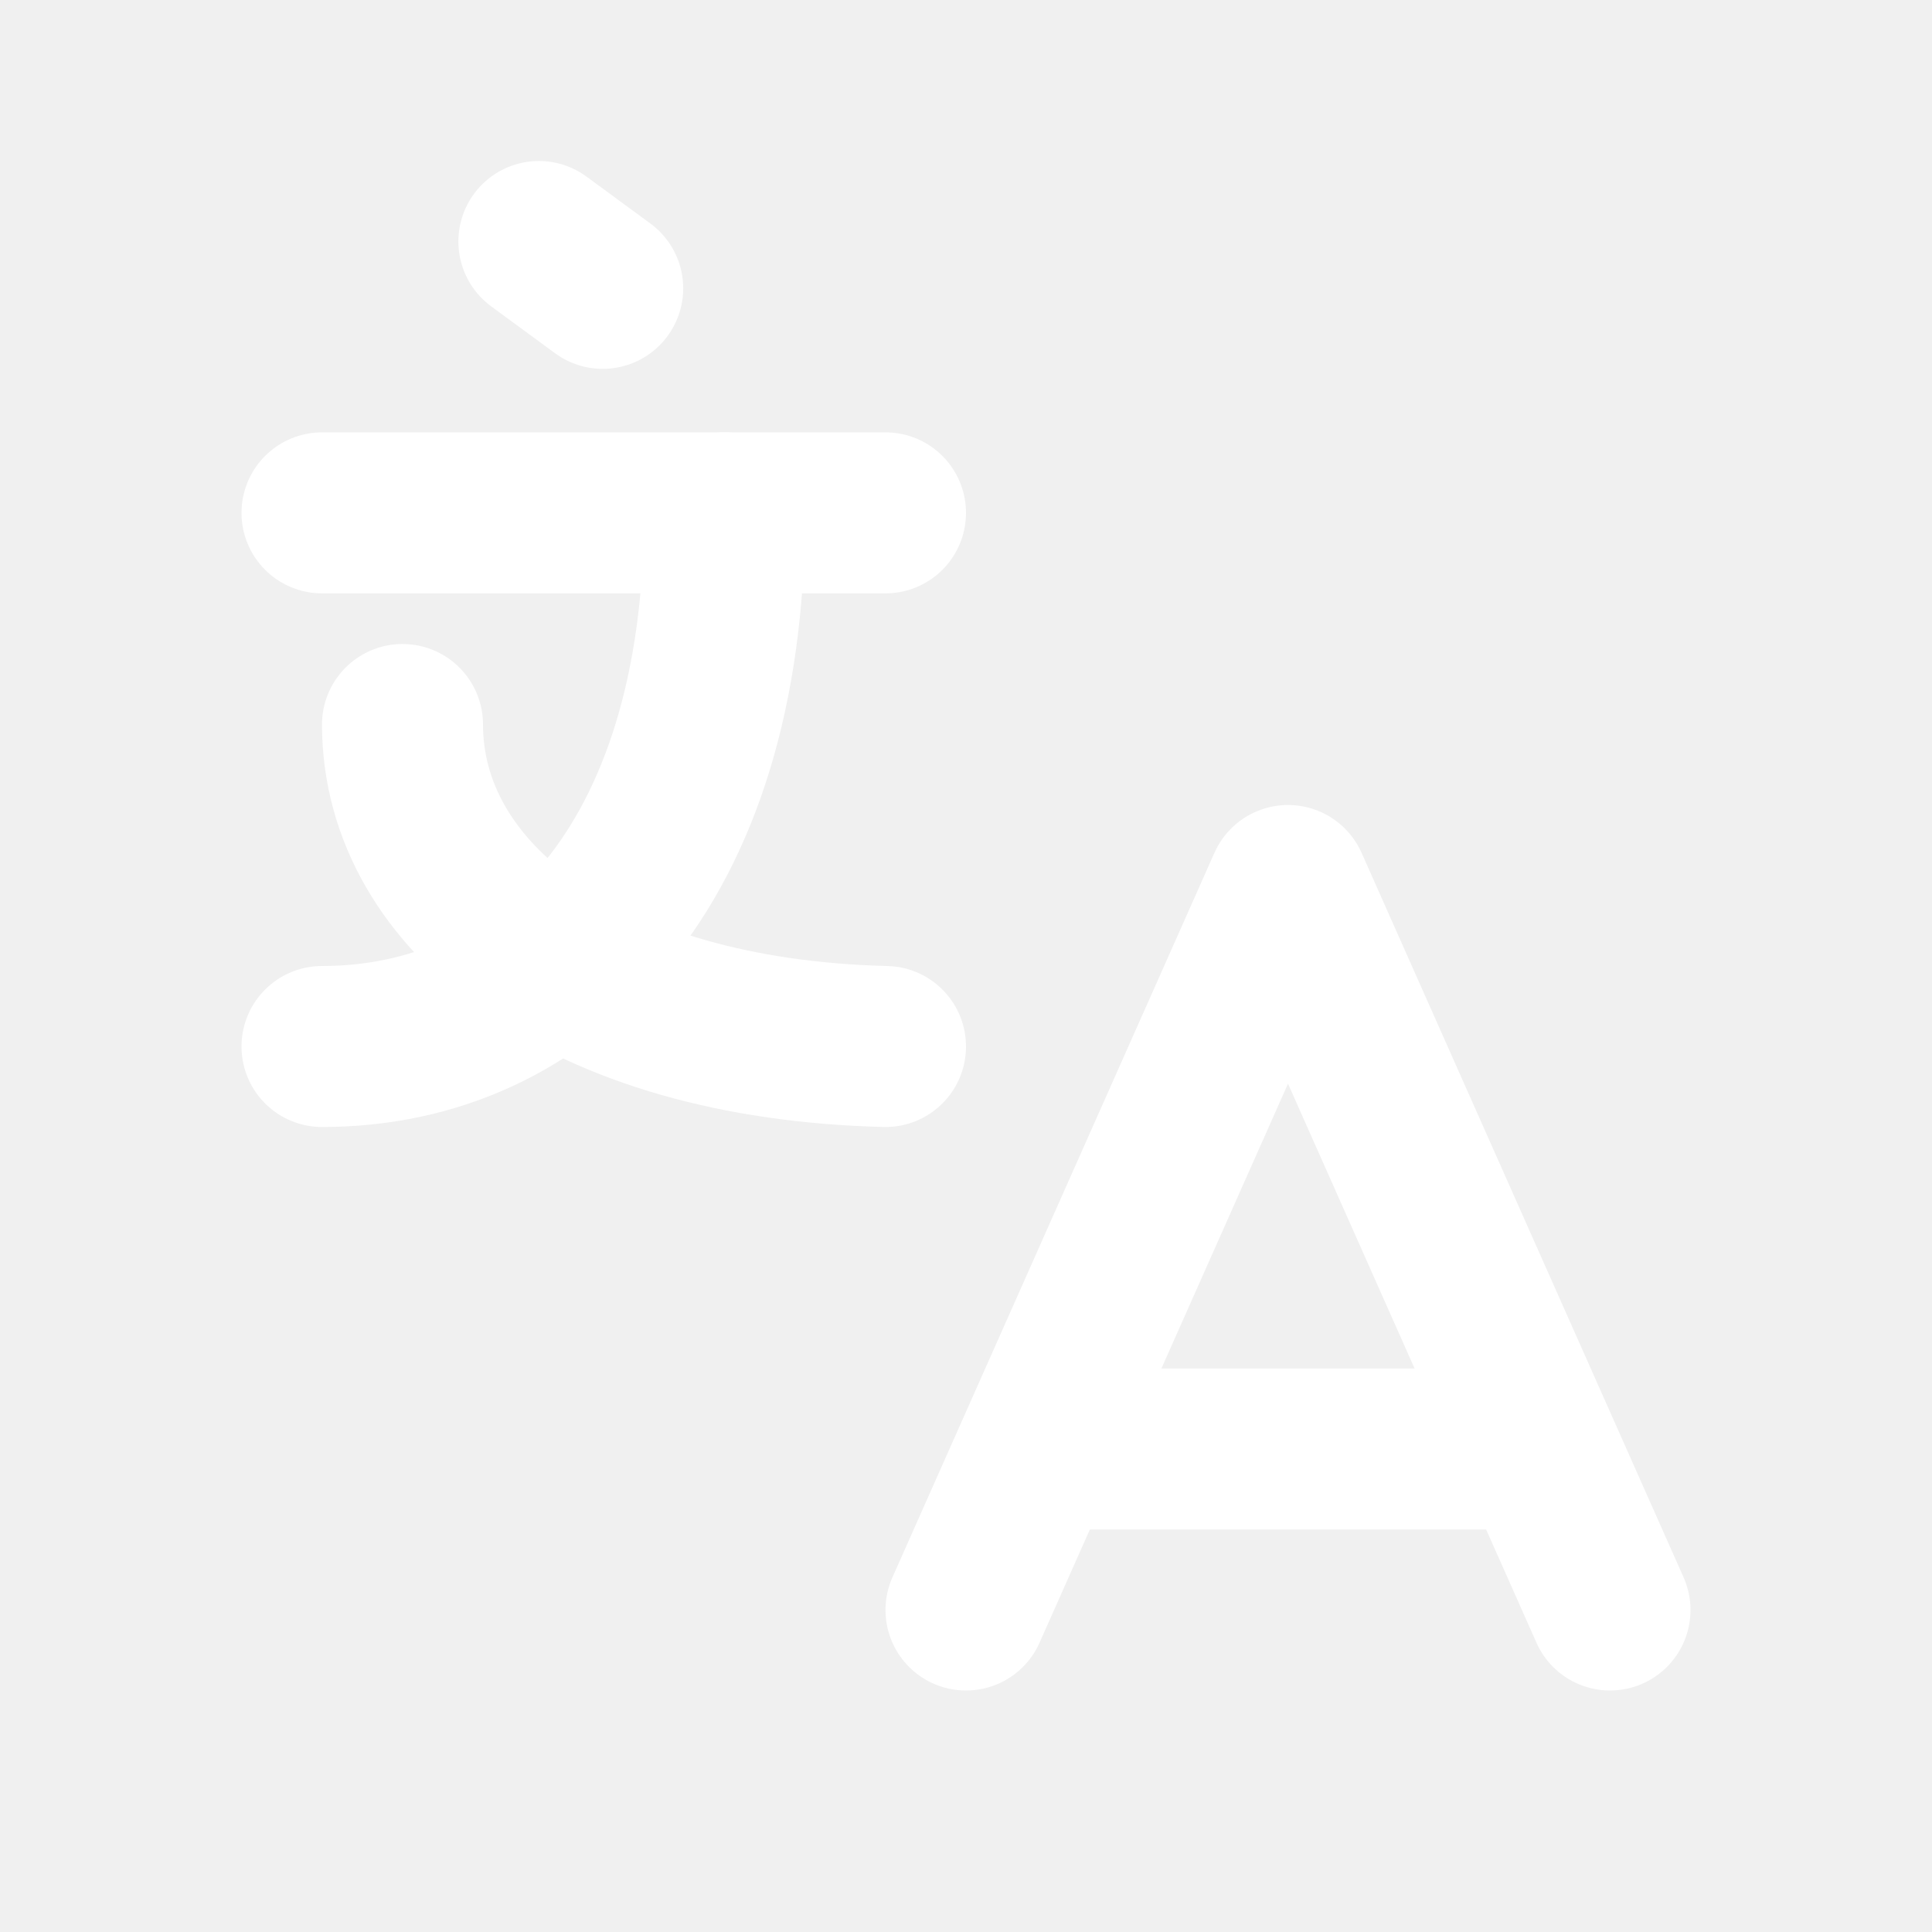
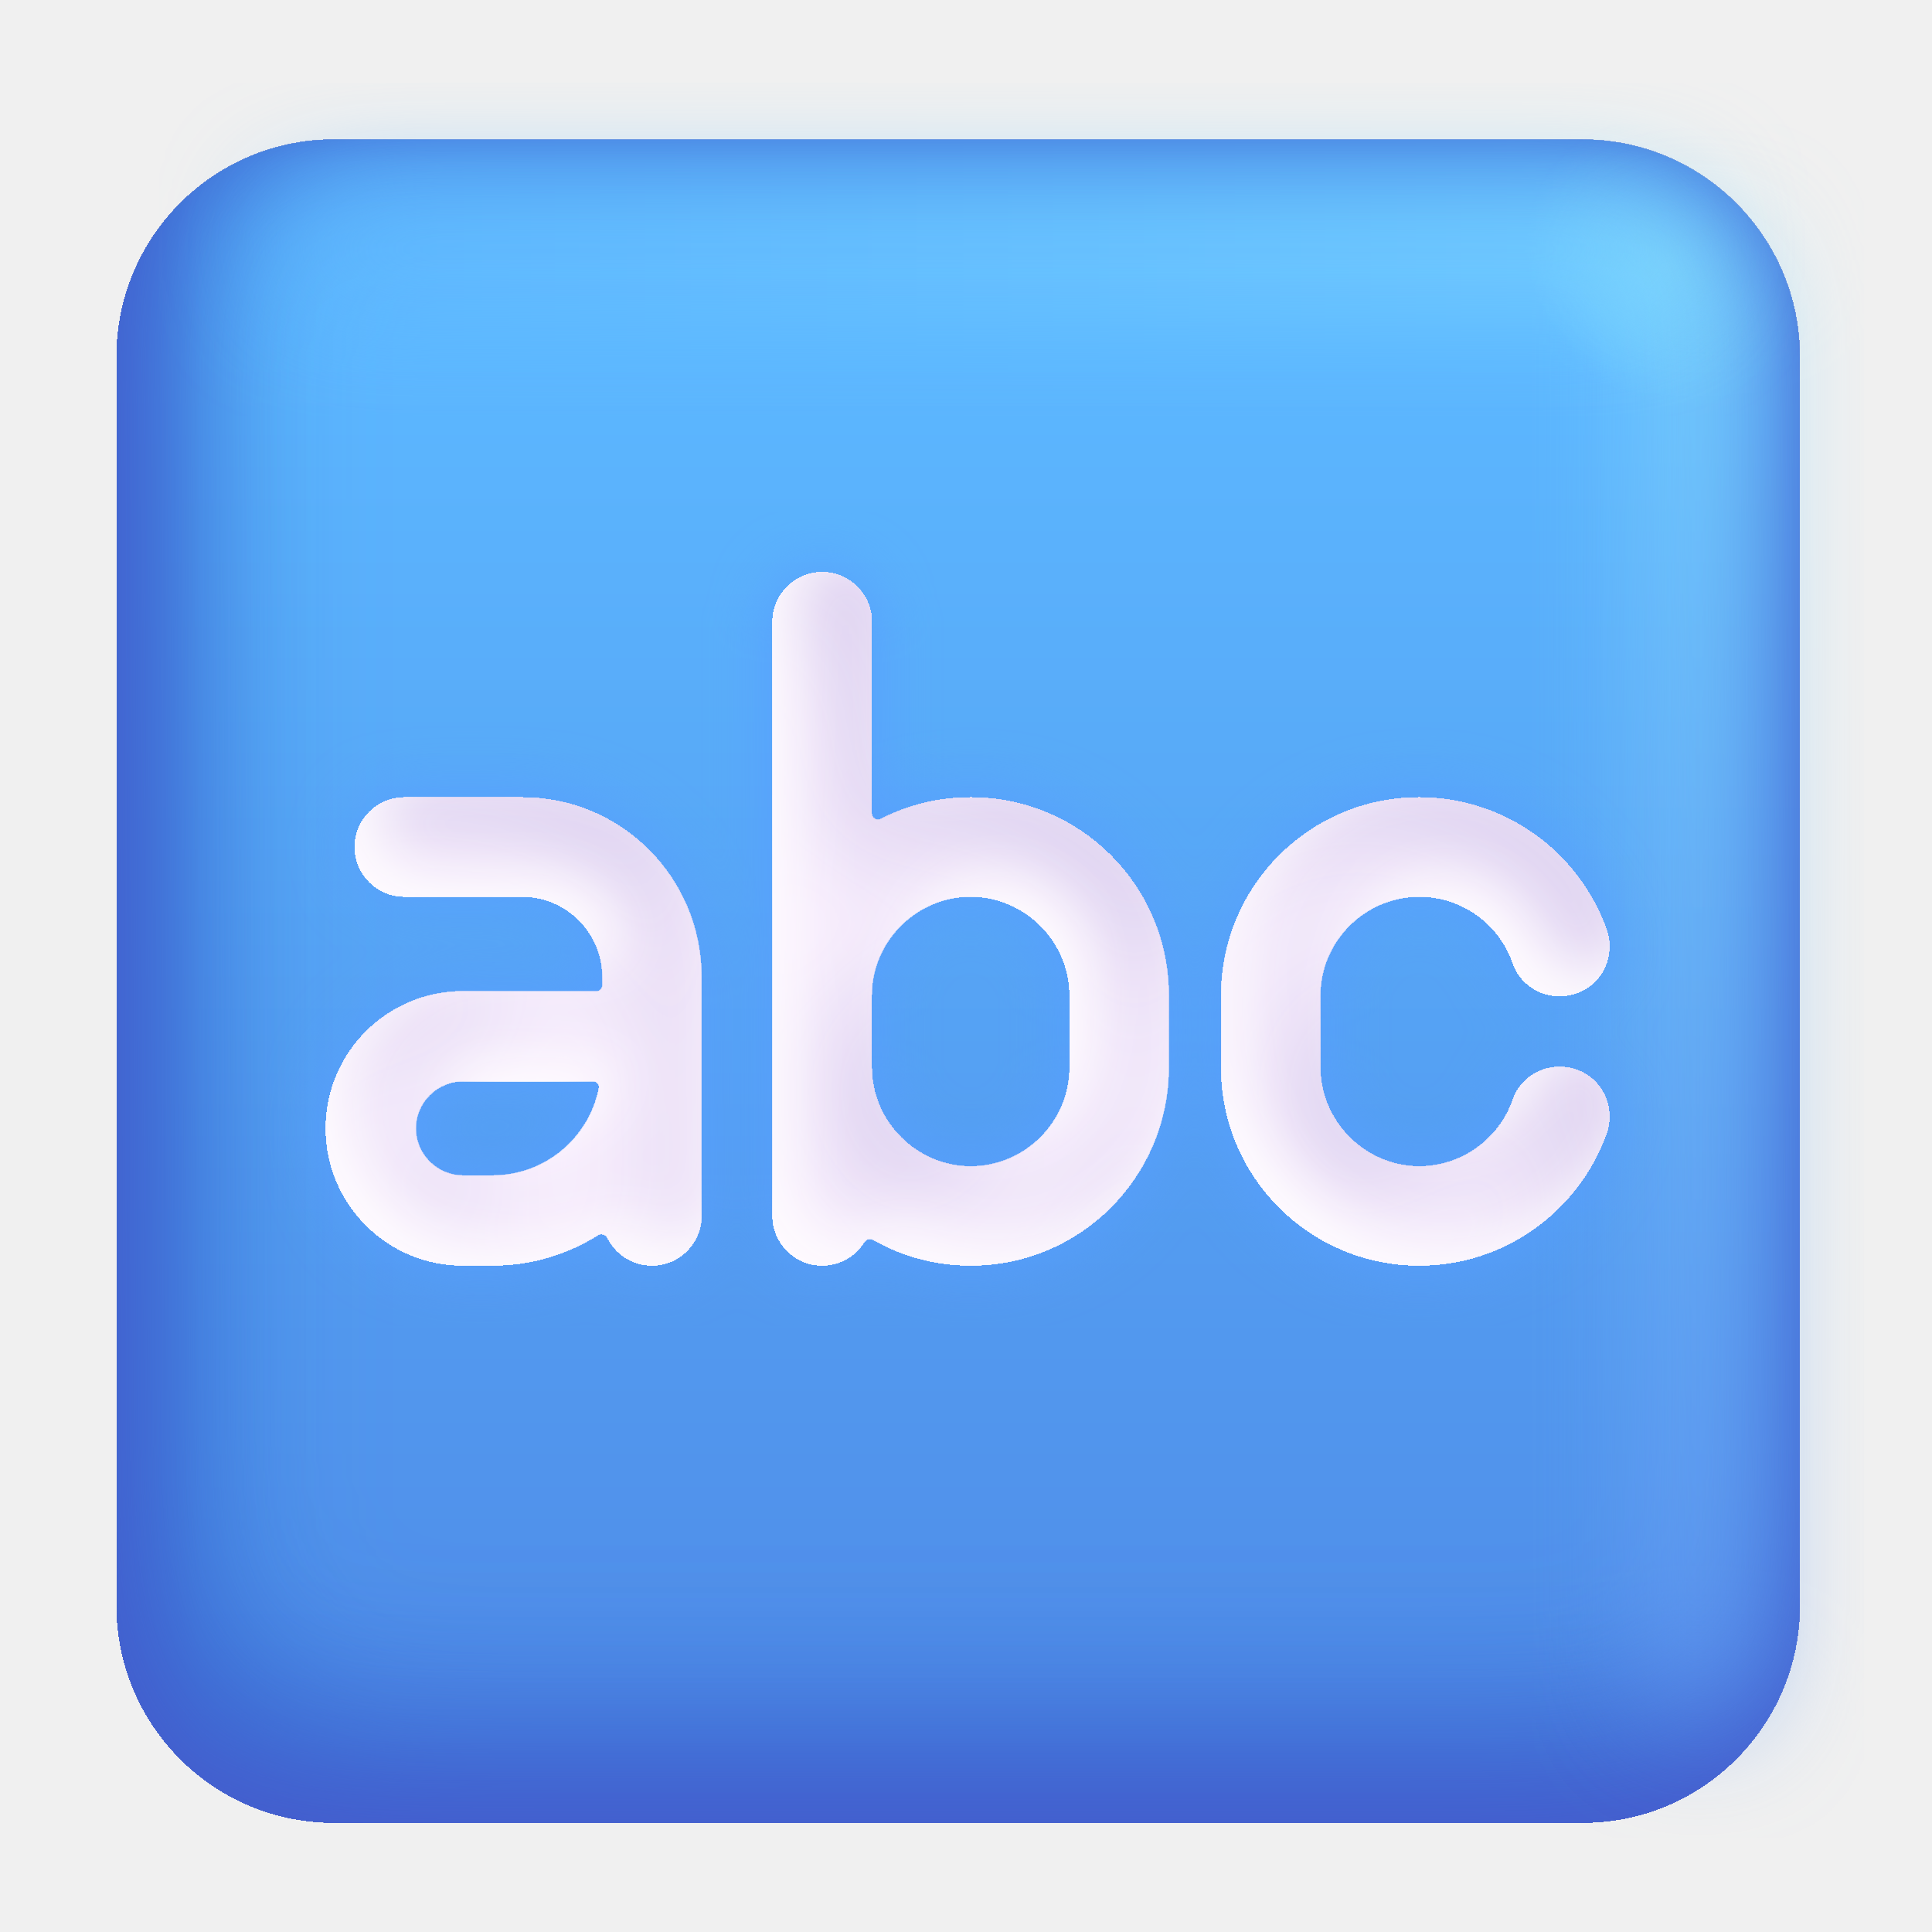
- <svg xmlns="http://www.w3.org/2000/svg" viewBox="0 0 24 24" width="24" height="24" fill="none" stroke="#ffffff" stroke-width="2" stroke-linecap="round" stroke-linejoin="round">
-   <path stroke="none" d="M0 0h24v24H0z" fill="none" />
-   <path d="M9 6.371c0 4.418 -2.239 6.629 -5 6.629" />
-   <path d="M4 6.371h7" />
-   <path d="M5 9c0 2.144 2.252 3.908 6 4" />
-   <path d="M12 20l4 -9l4 9" />
-   <path d="M19.1 18h-6.2" />
-   <path d="M6.694 3l.793 .582" />
+ <svg xmlns="http://www.w3.org/2000/svg" width="32" height="32" viewBox="0 0 32 32" fill="none">
+   <g filter="url(#filter0_ii_18590_2270)">
+     <rect x="1.934" y="2.312" width="27.875" height="27.875" rx="3.6" fill="url(#paint0_linear_18590_2270)" />
+     <rect x="1.934" y="2.312" width="27.875" height="27.875" rx="3.6" fill="url(#paint1_radial_18590_2270)" />
+   </g>
+   <g filter="url(#filter1_f_18590_2270)">
+     <path d="M28.122 4.812V27.688" stroke="url(#paint2_linear_18590_2270)" stroke-width="1.5" stroke-linecap="round" />
+   </g>
+   <g filter="url(#filter2_f_18590_2270)">
+     <path d="M5.398 4.125H27.179" stroke="url(#paint3_linear_18590_2270)" stroke-width="1.5" stroke-linecap="round" />
+   </g>
+   <g filter="url(#filter3_f_18590_2270)">
+     <path d="M12.798 20.139C12.798 20.589 13.168 20.959 13.618 20.959C13.908 20.959 14.165 20.805 14.311 20.575C14.343 20.524 14.41 20.503 14.463 20.533C14.94 20.804 15.491 20.959 16.078 20.959C17.888 20.959 19.358 19.489 19.358 17.679V16.489C19.358 14.679 17.888 13.209 16.078 13.209C15.543 13.209 15.037 13.337 14.591 13.565C14.522 13.6 14.438 13.552 14.438 13.475V10.299C14.438 9.849 14.068 9.479 13.618 9.479C13.168 9.479 12.798 9.849 12.798 10.299V20.139ZM14.438 16.489C14.438 15.589 15.178 14.849 16.078 14.849C16.978 14.849 17.718 15.589 17.718 16.489V17.679C17.718 18.579 16.978 19.319 16.078 19.319C15.178 19.319 14.438 18.579 14.438 17.679V16.489Z" fill="#579FFF" />
+     <path d="M23.508 20.959C21.698 20.959 20.228 19.489 20.228 17.679V16.489C20.228 14.679 21.698 13.209 23.508 13.209C24.898 13.209 26.138 14.089 26.608 15.399C26.758 15.829 26.538 16.299 26.108 16.449C25.678 16.599 25.208 16.379 25.058 15.949C24.828 15.289 24.208 14.849 23.508 14.849C22.608 14.849 21.868 15.589 21.868 16.489V17.679C21.868 18.579 22.608 19.319 23.508 19.319C24.198 19.319 24.828 18.879 25.058 18.219C25.208 17.789 25.678 17.569 26.108 17.719C26.538 17.869 26.758 18.339 26.608 18.769C26.138 20.079 24.898 20.959 23.508 20.959Z" fill="#579FFF" />
+     <path d="M9.902 20.456C9.959 20.42 10.036 20.447 10.066 20.507C10.202 20.774 10.48 20.959 10.798 20.959C11.248 20.959 11.618 20.589 11.618 20.139V16.179C11.618 14.539 10.288 13.209 8.648 13.209H6.698C6.248 13.209 5.878 13.579 5.878 14.029C5.878 14.479 6.248 14.849 6.698 14.849H8.648C9.378 14.849 9.978 15.439 9.978 16.179V16.319C9.978 16.374 9.933 16.419 9.878 16.419H7.668C6.418 16.419 5.398 17.439 5.398 18.689C5.398 19.939 6.418 20.959 7.668 20.959H8.158C8.798 20.959 9.396 20.774 9.902 20.456ZM6.888 18.689C6.888 18.259 7.238 17.909 7.668 17.909H9.825C9.885 17.909 9.932 17.962 9.921 18.021C9.763 18.846 9.029 19.469 8.158 19.469H7.668C7.238 19.469 6.888 19.119 6.888 18.689Z" fill="#579FFF" />
+   </g>
+   <g filter="url(#filter4_ii_18590_2270)">
+     <path d="M12.798 20.139C12.798 20.589 13.168 20.959 13.618 20.959C13.908 20.959 14.165 20.805 14.311 20.575C14.343 20.524 14.41 20.503 14.463 20.533C14.94 20.804 15.491 20.959 16.078 20.959C17.888 20.959 19.358 19.489 19.358 17.679V16.489C19.358 14.679 17.888 13.209 16.078 13.209C15.543 13.209 15.037 13.337 14.591 13.565C14.522 13.6 14.438 13.552 14.438 13.475V10.299C14.438 9.849 14.068 9.479 13.618 9.479C13.168 9.479 12.798 9.849 12.798 10.299V20.139ZM14.438 16.489C14.438 15.589 15.178 14.849 16.078 14.849C16.978 14.849 17.718 15.589 17.718 16.489V17.679C17.718 18.579 16.978 19.319 16.078 19.319C15.178 19.319 14.438 18.579 14.438 17.679V16.489Z" fill="#FCF2FF" />
+     <path d="M23.508 20.959C21.698 20.959 20.228 19.489 20.228 17.679V16.489C20.228 14.679 21.698 13.209 23.508 13.209C24.898 13.209 26.138 14.089 26.608 15.399C26.758 15.829 26.538 16.299 26.108 16.449C25.678 16.599 25.208 16.379 25.058 15.949C24.828 15.289 24.208 14.849 23.508 14.849C22.608 14.849 21.868 15.589 21.868 16.489V17.679C21.868 18.579 22.608 19.319 23.508 19.319C24.198 19.319 24.828 18.879 25.058 18.219C25.208 17.789 25.678 17.569 26.108 17.719C26.538 17.869 26.758 18.339 26.608 18.769C26.138 20.079 24.898 20.959 23.508 20.959Z" fill="#FCF2FF" />
+     <path d="M9.902 20.456C9.959 20.42 10.036 20.447 10.066 20.507C10.202 20.774 10.48 20.959 10.798 20.959C11.248 20.959 11.618 20.589 11.618 20.139V16.179C11.618 14.539 10.288 13.209 8.648 13.209H6.698C6.248 13.209 5.878 13.579 5.878 14.029C5.878 14.479 6.248 14.849 6.698 14.849H8.648C9.378 14.849 9.978 15.439 9.978 16.179V16.319C9.978 16.374 9.933 16.419 9.878 16.419H7.668C6.418 16.419 5.398 17.439 5.398 18.689C5.398 19.939 6.418 20.959 7.668 20.959H8.158C8.798 20.959 9.396 20.774 9.902 20.456ZM6.888 18.689C6.888 18.259 7.238 17.909 7.668 17.909H9.825C9.885 17.909 9.932 17.962 9.921 18.021C9.763 18.846 9.029 19.469 8.158 19.469H7.668C7.238 19.469 6.888 19.119 6.888 18.689Z" fill="#FCF2FF" />
+   </g>
+   <defs>
+     <filter id="filter0_ii_18590_2270" x="1.934" y="1.312" width="28.875" height="28.875" filterUnits="userSpaceOnUse" color-interpolation-filters="sRGB">
+       <feFlood flood-opacity="0" result="BackgroundImageFix" />
+       <feBlend mode="normal" in="SourceGraphic" in2="BackgroundImageFix" result="shape" />
+       <feColorMatrix in="SourceAlpha" type="matrix" values="0 0 0 0 0 0 0 0 0 0 0 0 0 0 0 0 0 0 127 0" result="hardAlpha" />
+       <feOffset dx="1" dy="-1" />
+       <feGaussianBlur stdDeviation="1.5" />
+       <feComposite in2="hardAlpha" operator="arithmetic" k2="-1" k3="1" />
+       <feColorMatrix type="matrix" values="0 0 0 0 0.188 0 0 0 0 0.471 0 0 0 0 0.843 0 0 0 1 0" />
+       <feBlend mode="normal" in2="shape" result="effect1_innerShadow_18590_2270" />
+       <feColorMatrix in="SourceAlpha" type="matrix" values="0 0 0 0 0 0 0 0 0 0 0 0 0 0 0 0 0 0 127 0" result="hardAlpha" />
+       <feOffset dy="-1" />
+       <feGaussianBlur stdDeviation="1.5" />
+       <feComposite in2="hardAlpha" operator="arithmetic" k2="-1" k3="1" />
+       <feColorMatrix type="matrix" values="0 0 0 0 0.275 0 0 0 0 0.349 0 0 0 0 0.8 0 0 0 1 0" />
+       <feBlend mode="normal" in2="effect1_innerShadow_18590_2270" result="effect2_innerShadow_18590_2270" />
+     </filter>
+     <filter id="filter1_f_18590_2270" x="25.372" y="2.062" width="5.5" height="28.375" filterUnits="userSpaceOnUse" color-interpolation-filters="sRGB">
+       <feFlood flood-opacity="0" result="BackgroundImageFix" />
+       <feBlend mode="normal" in="SourceGraphic" in2="BackgroundImageFix" result="shape" />
+       <feGaussianBlur stdDeviation="1" result="effect1_foregroundBlur_18590_2270" />
+     </filter>
+     <filter id="filter2_f_18590_2270" x="2.648" y="1.375" width="27.281" height="5.5" filterUnits="userSpaceOnUse" color-interpolation-filters="sRGB">
+       <feFlood flood-opacity="0" result="BackgroundImageFix" />
+       <feBlend mode="normal" in="SourceGraphic" in2="BackgroundImageFix" result="shape" />
+       <feGaussianBlur stdDeviation="1" result="effect1_foregroundBlur_18590_2270" />
+     </filter>
+     <filter id="filter3_f_18590_2270" x="4.398" y="8.479" width="23.257" height="13.48" filterUnits="userSpaceOnUse" color-interpolation-filters="sRGB">
+       <feFlood flood-opacity="0" result="BackgroundImageFix" />
+       <feBlend mode="normal" in="SourceGraphic" in2="BackgroundImageFix" result="shape" />
+       <feGaussianBlur stdDeviation="0.5" result="effect1_foregroundBlur_18590_2270" />
+     </filter>
+     <filter id="filter4_ii_18590_2270" x="4.398" y="9.079" width="22.657" height="12.88" filterUnits="userSpaceOnUse" color-interpolation-filters="sRGB">
+       <feFlood flood-opacity="0" result="BackgroundImageFix" />
+       <feBlend mode="normal" in="SourceGraphic" in2="BackgroundImageFix" result="shape" />
+       <feColorMatrix in="SourceAlpha" type="matrix" values="0 0 0 0 0 0 0 0 0 0 0 0 0 0 0 0 0 0 127 0" result="hardAlpha" />
+       <feOffset dx="-1" dy="1" />
+       <feGaussianBlur stdDeviation="1" />
+       <feComposite in2="hardAlpha" operator="arithmetic" k2="-1" k3="1" />
+       <feColorMatrix type="matrix" values="0 0 0 0 0.867 0 0 0 0 0.82 0 0 0 0 0.941 0 0 0 1 0" />
+       <feBlend mode="normal" in2="shape" result="effect1_innerShadow_18590_2270" />
+       <feColorMatrix in="SourceAlpha" type="matrix" values="0 0 0 0 0 0 0 0 0 0 0 0 0 0 0 0 0 0 127 0" result="hardAlpha" />
+       <feOffset dx="0.4" dy="-0.4" />
+       <feGaussianBlur stdDeviation="0.5" />
+       <feComposite in2="hardAlpha" operator="arithmetic" k2="-1" k3="1" />
+       <feColorMatrix type="matrix" values="0 0 0 0 1 0 0 0 0 0.988 0 0 0 0 1 0 0 0 1 0" />
+       <feBlend mode="normal" in2="effect1_innerShadow_18590_2270" result="effect2_innerShadow_18590_2270" />
+     </filter>
+     <linearGradient id="paint0_linear_18590_2270" x1="15.872" y1="5.887" x2="15.872" y2="39.14" gradientUnits="userSpaceOnUse">
+       <stop stop-color="#5CB7FF" />
+       <stop offset="1" stop-color="#4878DD" />
+     </linearGradient>
+     <radialGradient id="paint1_radial_18590_2270" cx="0" cy="0" r="1" gradientUnits="userSpaceOnUse" gradientTransform="translate(27.5906 4.40625) rotate(136.771) scale(2.14444 2.50466)">
+       <stop stop-color="#7BD7FF" />
+       <stop offset="1" stop-color="#7BD7FF" stop-opacity="0" />
+     </radialGradient>
+     <linearGradient id="paint2_linear_18590_2270" x1="28.622" y1="4.812" x2="28.622" y2="27.688" gradientUnits="userSpaceOnUse">
+       <stop stop-color="#7FD9FF" />
+       <stop offset="1" stop-color="#639DF4" />
+     </linearGradient>
+     <linearGradient id="paint3_linear_18590_2270" x1="28.336" y1="4.375" x2="2.804" y2="4.375" gradientUnits="userSpaceOnUse">
+       <stop stop-color="#7DD8FF" />
+       <stop offset="1" stop-color="#5DB6FF" />
+     </linearGradient>
+   </defs>
</svg>
